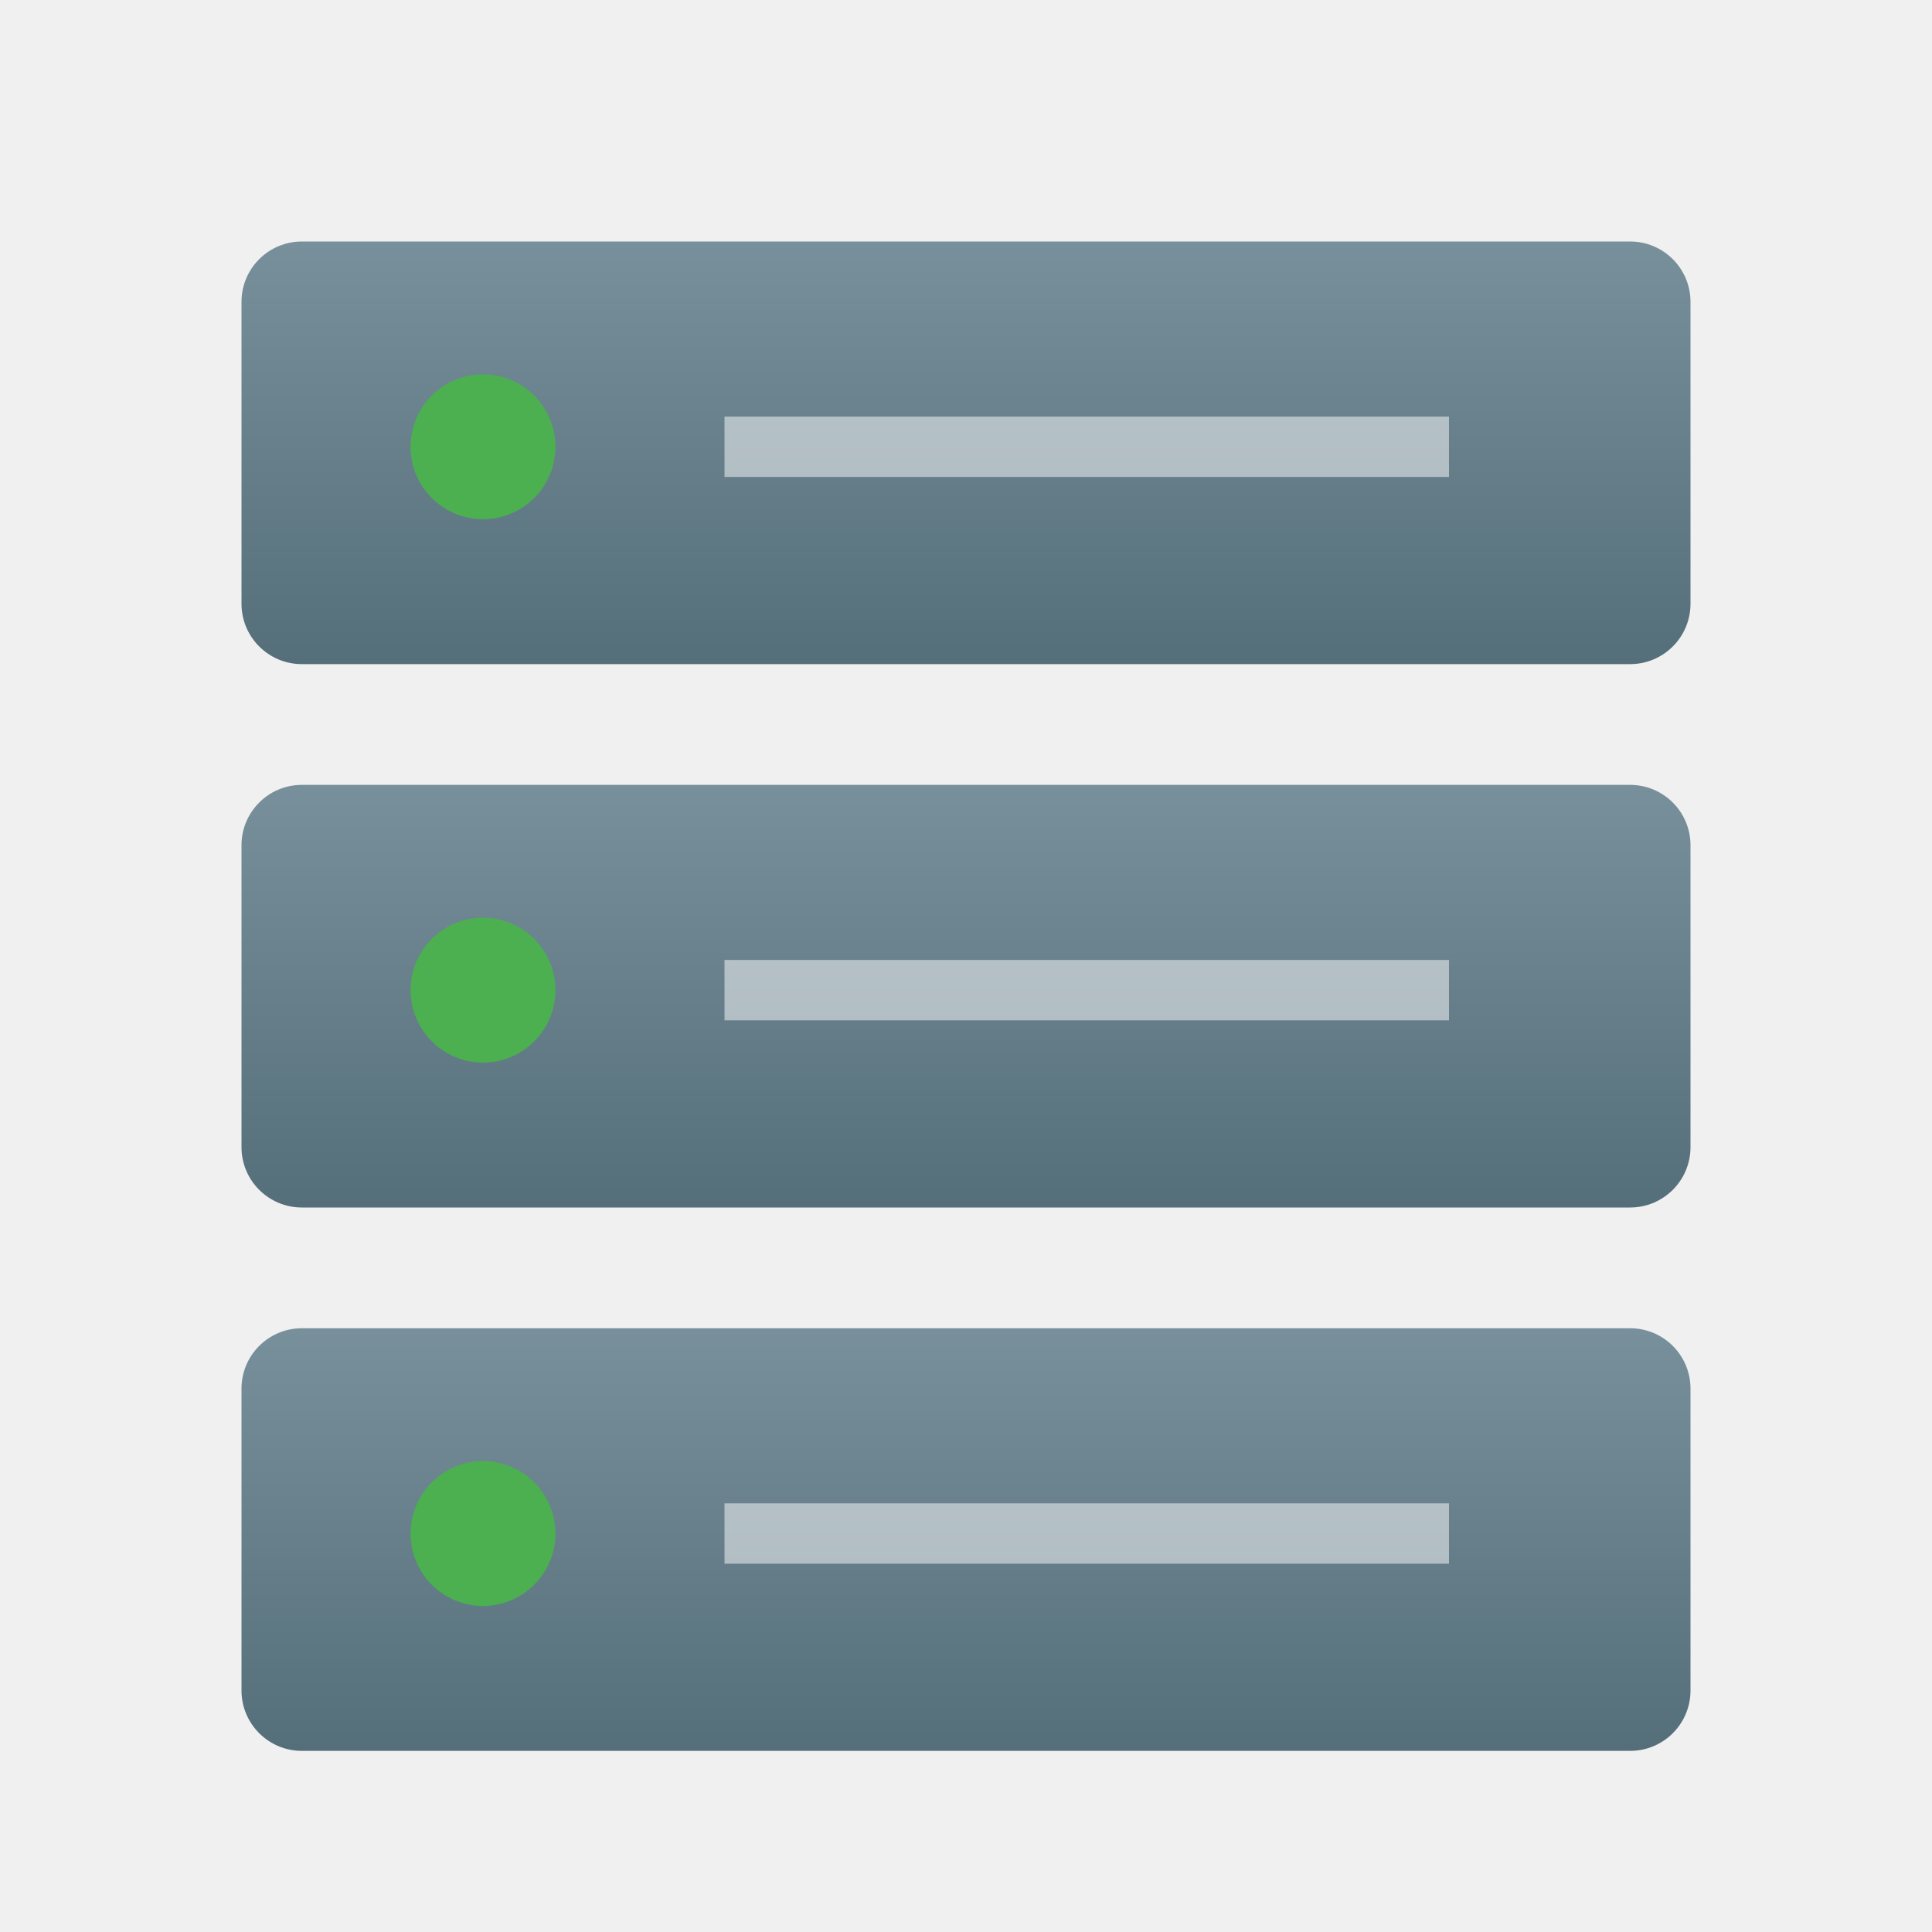
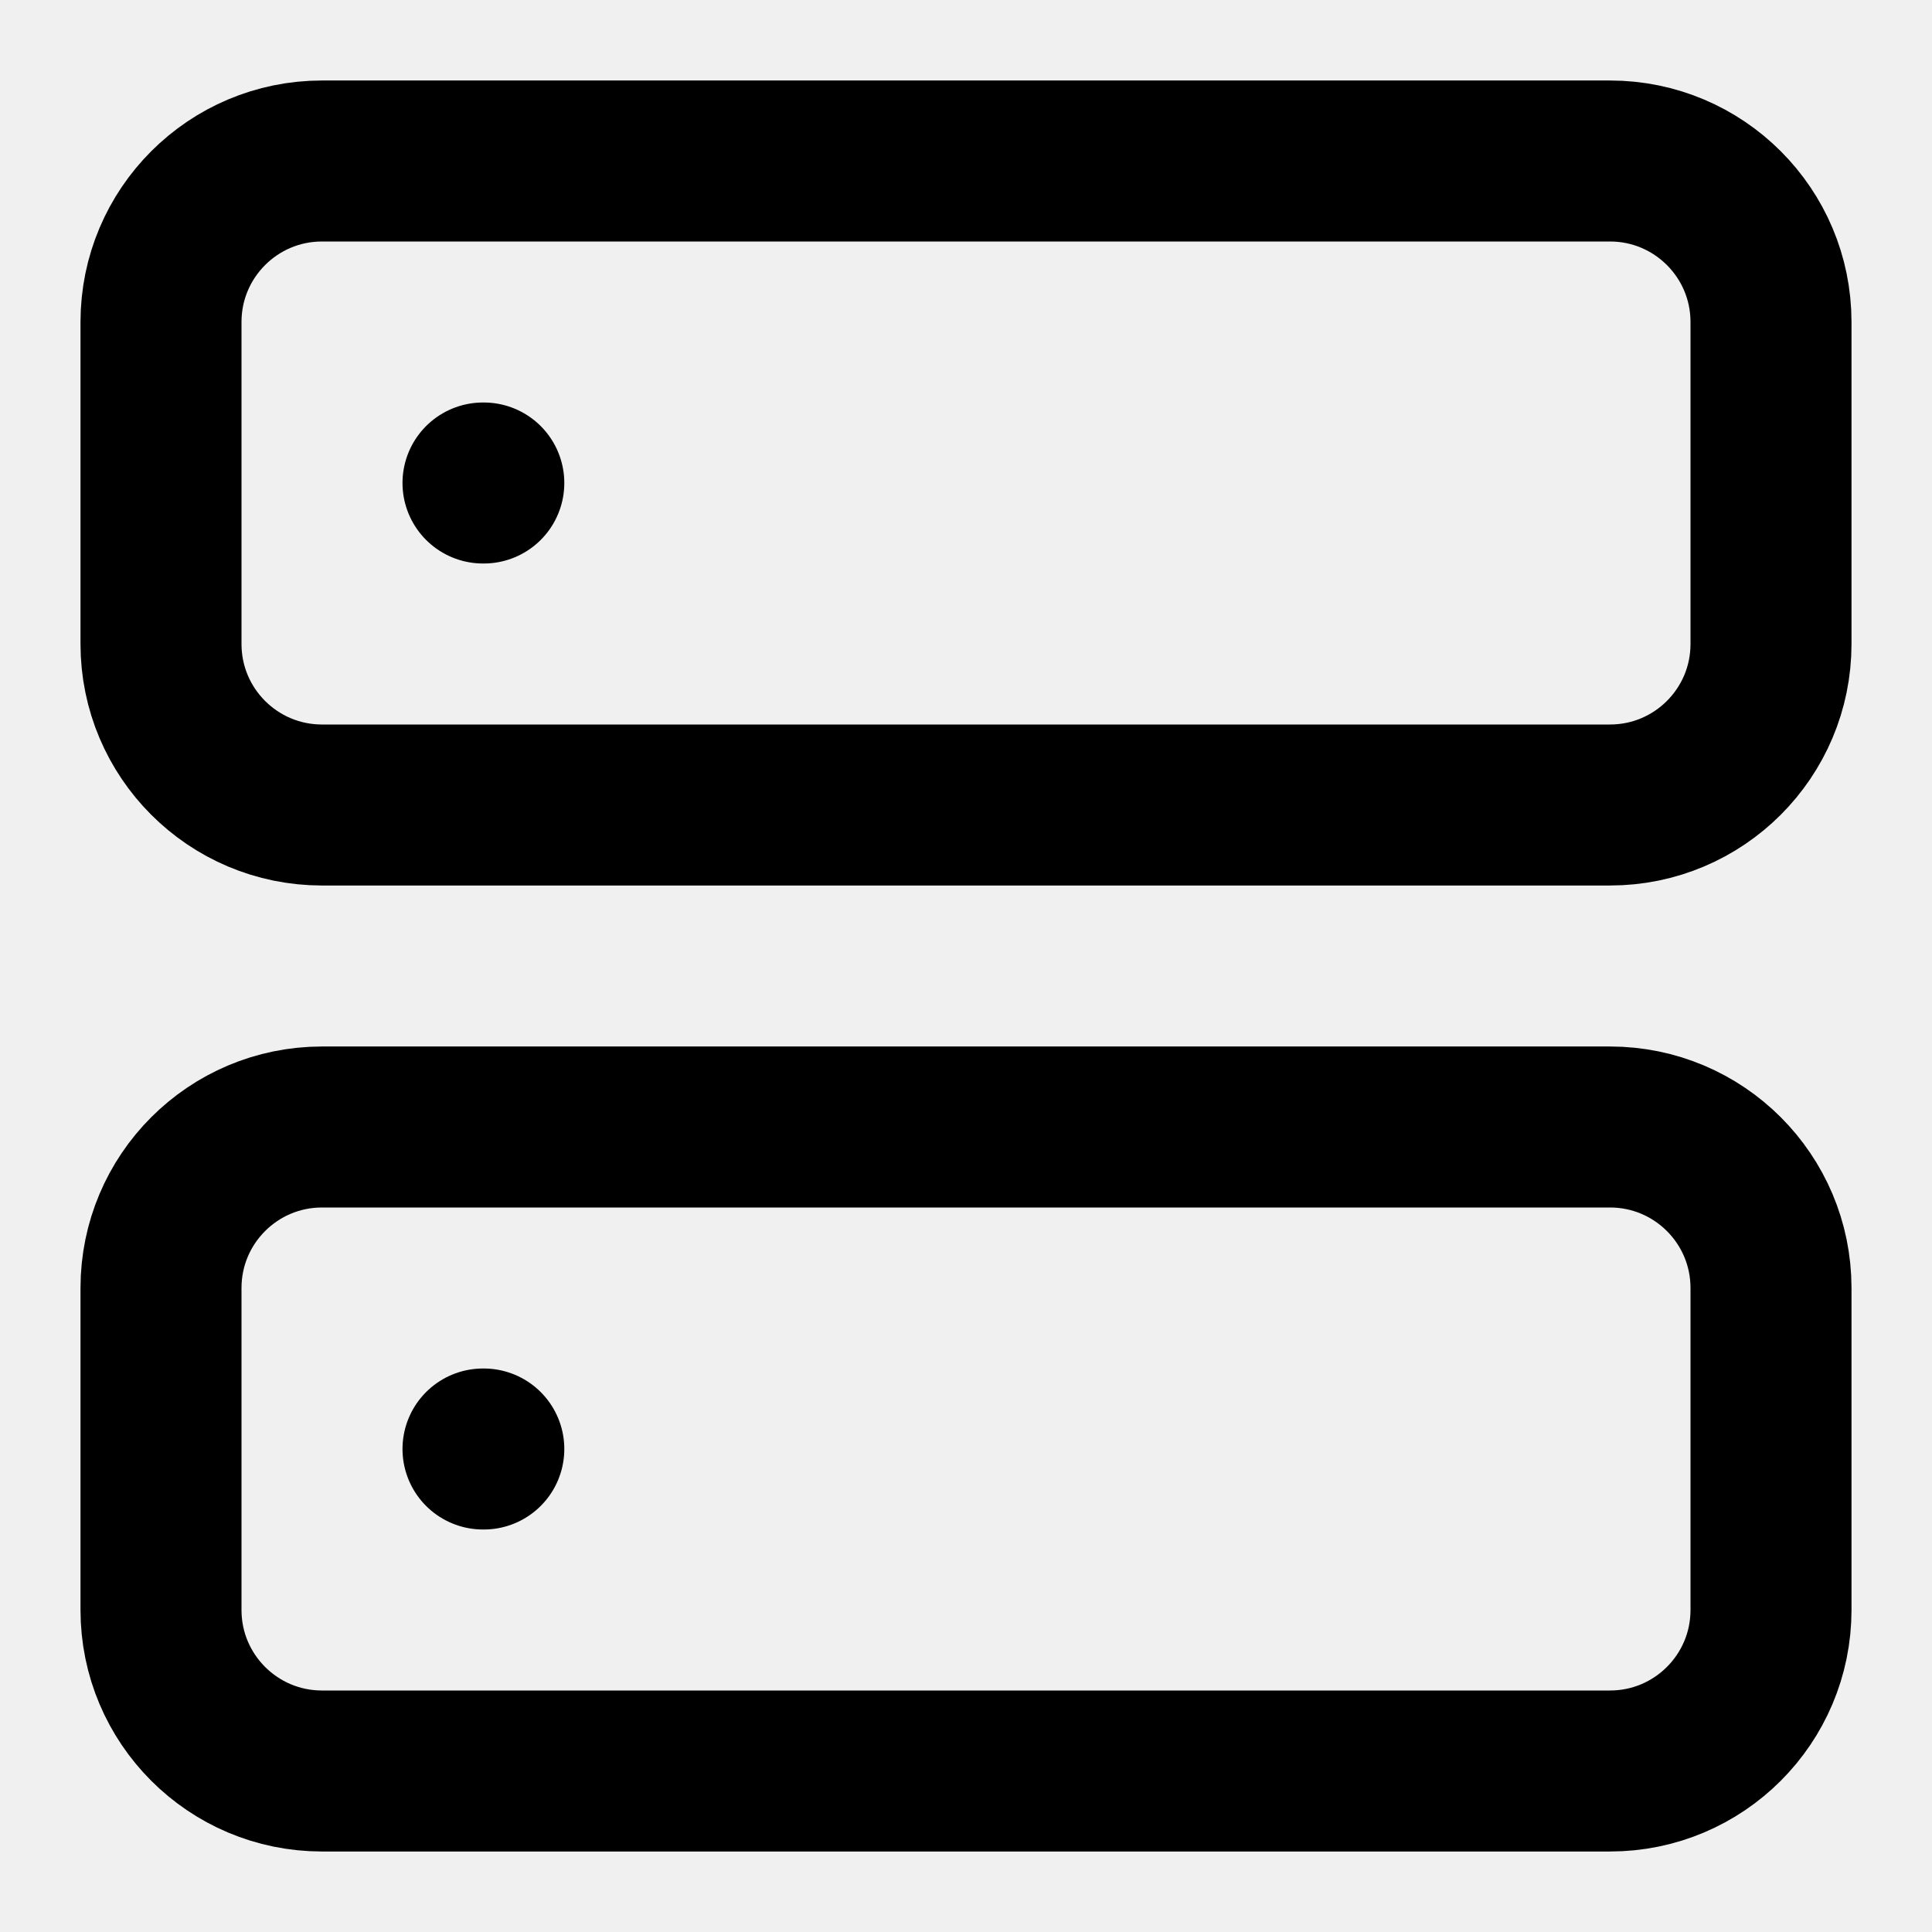
- <svg xmlns="http://www.w3.org/2000/svg" viewBox="0 0 16 16">
-   <defs>
-     <linearGradient id="srv" x1="0%" y1="0%" x2="0%" y2="100%">
-       <stop offset="0%" style="stop-color:#78909C" />
-       <stop offset="100%" style="stop-color:#546E7A" />
-     </linearGradient>
-   </defs>
-   <rect x="2" y="2" width="12" height="3.5" rx="0.5" fill="url(#srv)" />
-   <rect x="2" y="6.5" width="12" height="3.5" rx="0.5" fill="url(#srv)" />
-   <rect x="2" y="11" width="12" height="3.5" rx="0.5" fill="url(#srv)" />
-   <circle cx="4" cy="3.7" r="0.6" fill="#4CAF50" />
-   <circle cx="4" cy="8.2" r="0.6" fill="#4CAF50" />
-   <circle cx="4" cy="12.7" r="0.6" fill="#4CAF50" />
-   <line x1="6" y1="3.7" x2="12" y2="3.7" stroke="white" stroke-width="0.5" opacity="0.5" />
-   <line x1="6" y1="8.2" x2="12" y2="8.2" stroke="white" stroke-width="0.5" opacity="0.5" />
-   <line x1="6" y1="12.7" x2="12" y2="12.7" stroke="white" stroke-width="0.5" opacity="0.5" />
+ <svg xmlns="http://www.w3.org/2000/svg" width="24" height="24" viewBox="0 0 24 24" fill="none" stroke="currentColor" stroke-width="2" stroke-linecap="round" stroke-linejoin="round">
+   <rect width="20" height="8" x="2" y="2" rx="2" ry="2" />
+   <rect width="20" height="8" x="2" y="14" rx="2" ry="2" />
+   <line x1="6" x2="6.01" y1="6" y2="6" />
+   <line x1="6" x2="6.01" y1="18" y2="18" />
</svg>
